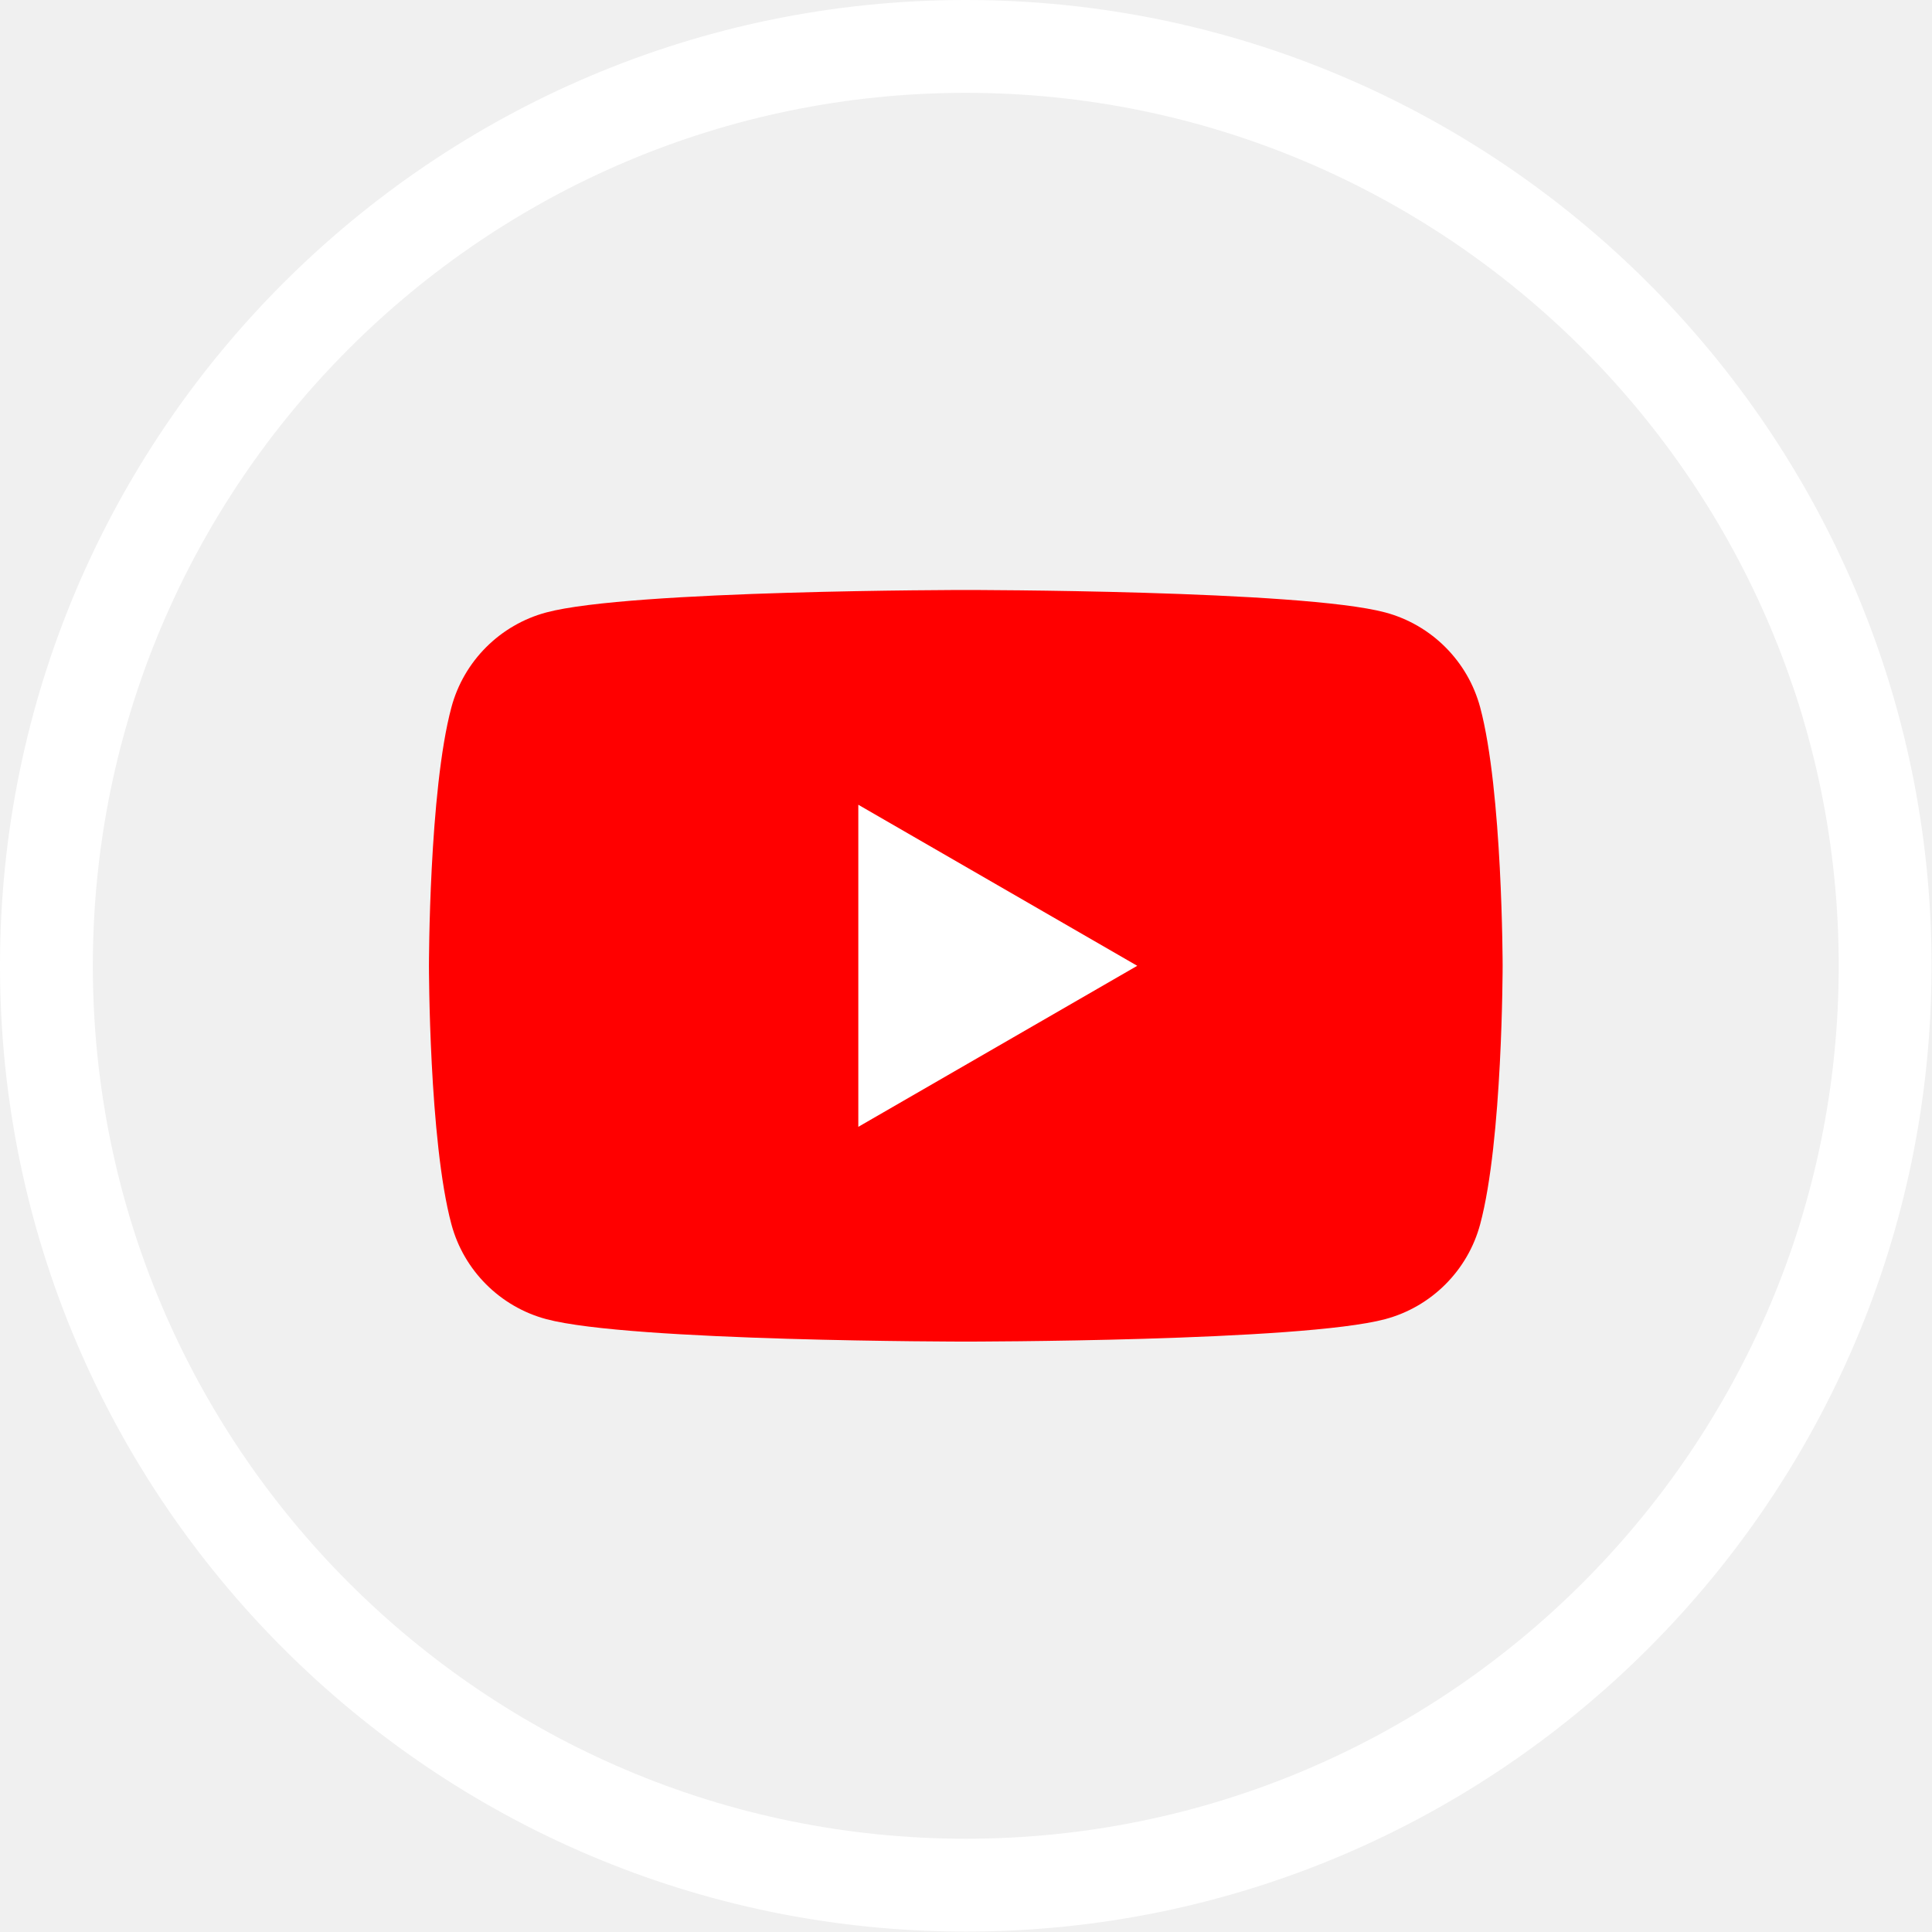
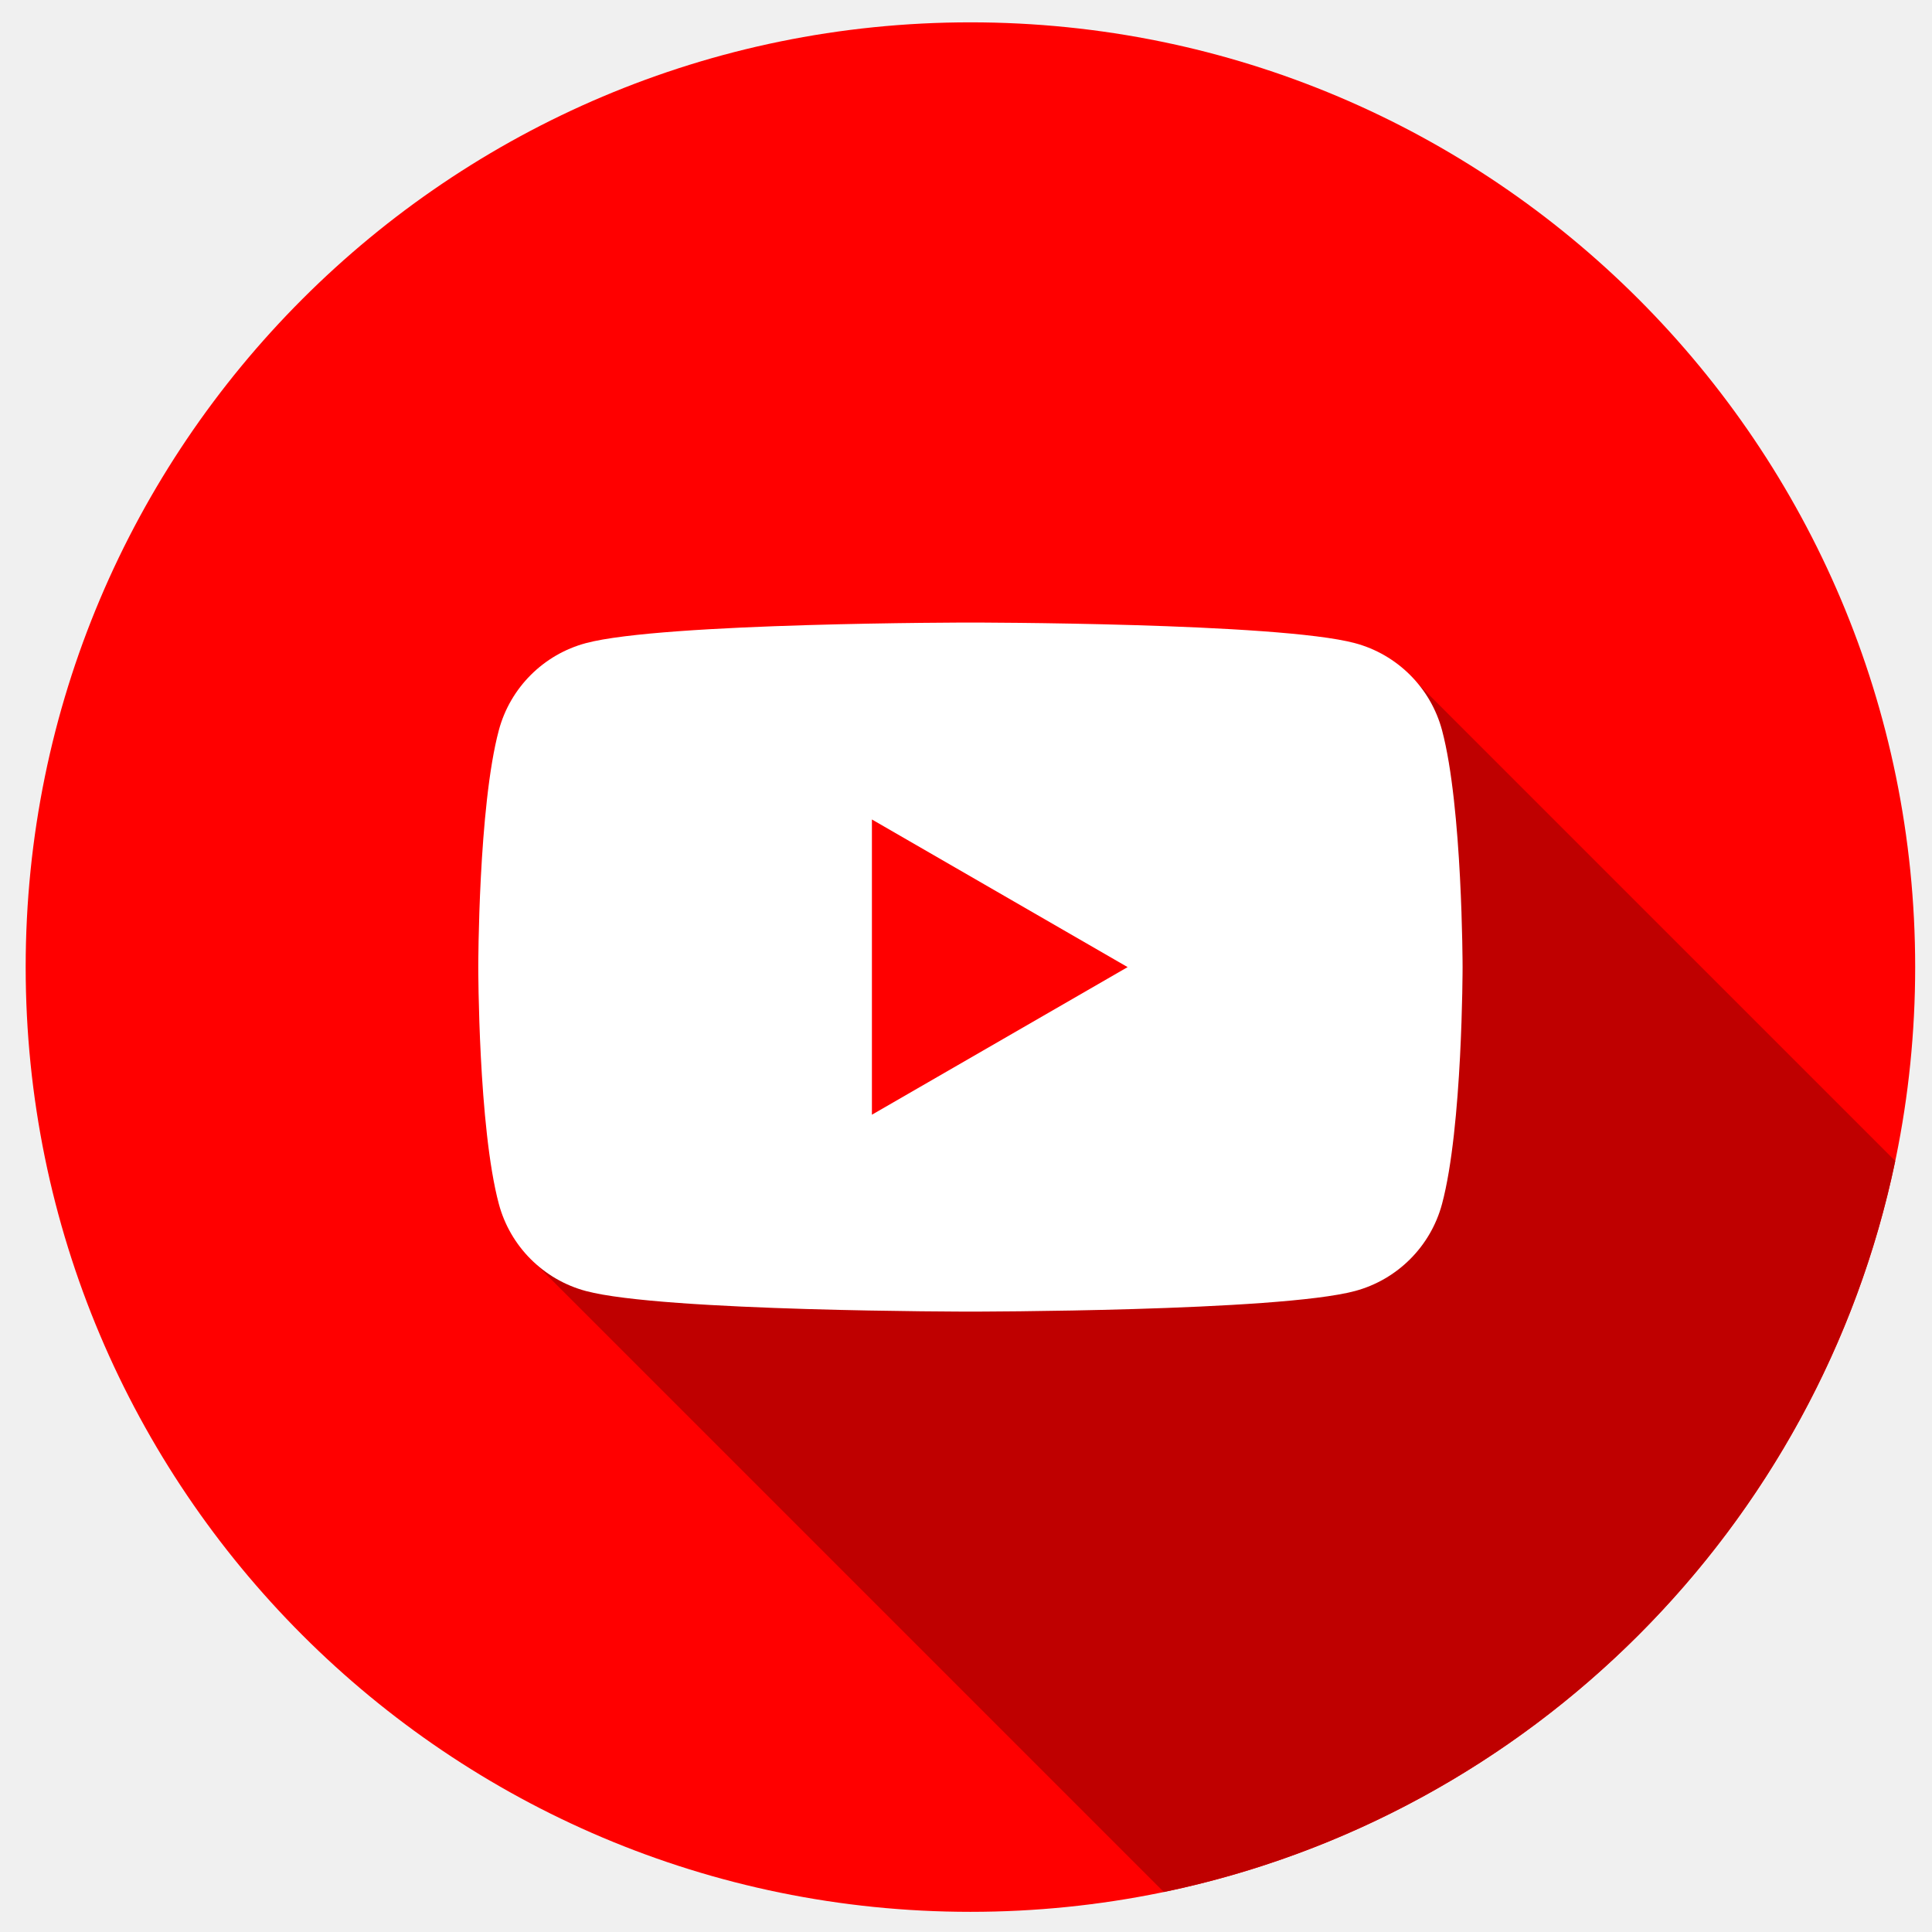
<svg xmlns="http://www.w3.org/2000/svg" width="500" zoomAndPan="magnify" viewBox="0 0 375 375" height="500" preserveAspectRatio="xMidYMid meet" version="1.0">
-   <path fill="#ffffff" d="M 187.457 374.918 C 84.094 374.918 0 290.824 0 187.457 C 0 84.094 84.094 0 187.457 0 C 290.824 0 374.914 84.094 374.914 187.457 C 374.914 290.824 290.824 374.918 187.457 374.918 Z M 187.457 18.02 C 94.031 18.02 18.02 94.031 18.02 187.457 C 18.02 280.887 94.031 356.898 187.457 356.898 C 280.887 356.898 356.895 280.887 356.895 187.457 C 356.895 94.031 280.887 18.02 187.457 18.02 Z M 187.457 18.02 " fill-opacity="1" fill-rule="nonzero" />
-   <path fill="#ff0000" d="M 287.301 137.297 C 284.898 128.324 277.848 121.273 268.875 118.875 C 252.629 114.516 187.457 114.516 187.457 114.516 C 187.457 114.516 122.285 114.516 106.039 118.875 C 97.066 121.277 90.016 128.324 87.617 137.297 C 83.258 153.543 83.258 187.457 83.258 187.457 C 83.258 187.457 83.258 221.375 87.617 237.621 C 90.02 246.59 97.066 253.645 106.039 256.043 C 122.285 260.402 187.457 260.402 187.457 260.402 C 187.457 260.402 252.629 260.402 268.875 256.043 C 277.848 253.641 284.898 246.59 287.301 237.621 C 291.66 221.375 291.66 187.457 291.66 187.457 C 291.66 187.457 291.641 153.543 287.301 137.297 Z M 287.301 137.297 " fill-opacity="1" fill-rule="nonzero" />
-   <path fill="#ffffff" d="M 166.598 218.719 L 220.738 187.461 L 166.598 156.203 Z M 166.598 218.719 " fill-opacity="1" fill-rule="nonzero" />
+   <defs>
+     <clipPath id="ee19a3f4bd">
+       <path d="M 4.984 4.336 L 371.734 4.336 L 371.734 371.086 L 4.984 371.086 Z M 4.984 4.336 " clip-rule="nonzero" />
+     </clipPath>
+   </defs>
+   <g clip-path="url(#ee19a3f4bd)">
+     <path fill="#ff0000" d="M 371.734 187.711 C 371.734 288.984 289.637 371.086 188.359 371.086 C 87.086 371.086 4.984 288.984 4.984 187.711 C 4.984 86.434 87.086 4.336 188.359 4.336 C 289.637 4.336 371.734 86.434 371.734 187.711 Z M 371.734 187.711 " fill-opacity="1" fill-rule="nonzero" />
+   </g>
+   <path fill="#bf0000" d="M 367.863 225.344 C 353.027 296.453 297.016 352.441 225.895 367.234 L 102.695 244.035 L 273.688 131.172 Z M 367.863 225.344 " fill-opacity="1" fill-rule="nonzero" />
+   <path fill="#ffffff" d="M 279.895 141.723 C 277.691 133.5 271.227 127.035 263 124.836 C 248.109 120.836 188.359 120.836 188.359 120.836 C 188.359 120.836 128.613 120.836 113.719 124.832 C 105.496 127.035 99.031 133.496 96.828 141.723 C 92.832 156.617 92.832 187.711 92.832 187.711 C 92.832 187.711 92.832 218.805 96.828 233.695 C 99.031 241.922 105.492 248.387 113.719 250.586 C 128.613 254.582 188.359 254.582 188.359 254.582 C 188.359 254.582 248.109 254.582 263 250.586 C 271.227 248.383 277.691 241.922 279.895 233.695 C 283.887 218.805 283.887 187.711 283.887 187.711 C 283.887 187.711 283.871 156.617 279.895 141.723 Z M 279.895 141.723 " fill-opacity="1" fill-rule="nonzero" />
+   <path fill="#ff0000" d="M 169.238 216.367 L 218.871 187.715 L 169.238 159.059 Z M 169.238 216.367 " fill-opacity="1" fill-rule="nonzero" />
</svg>
